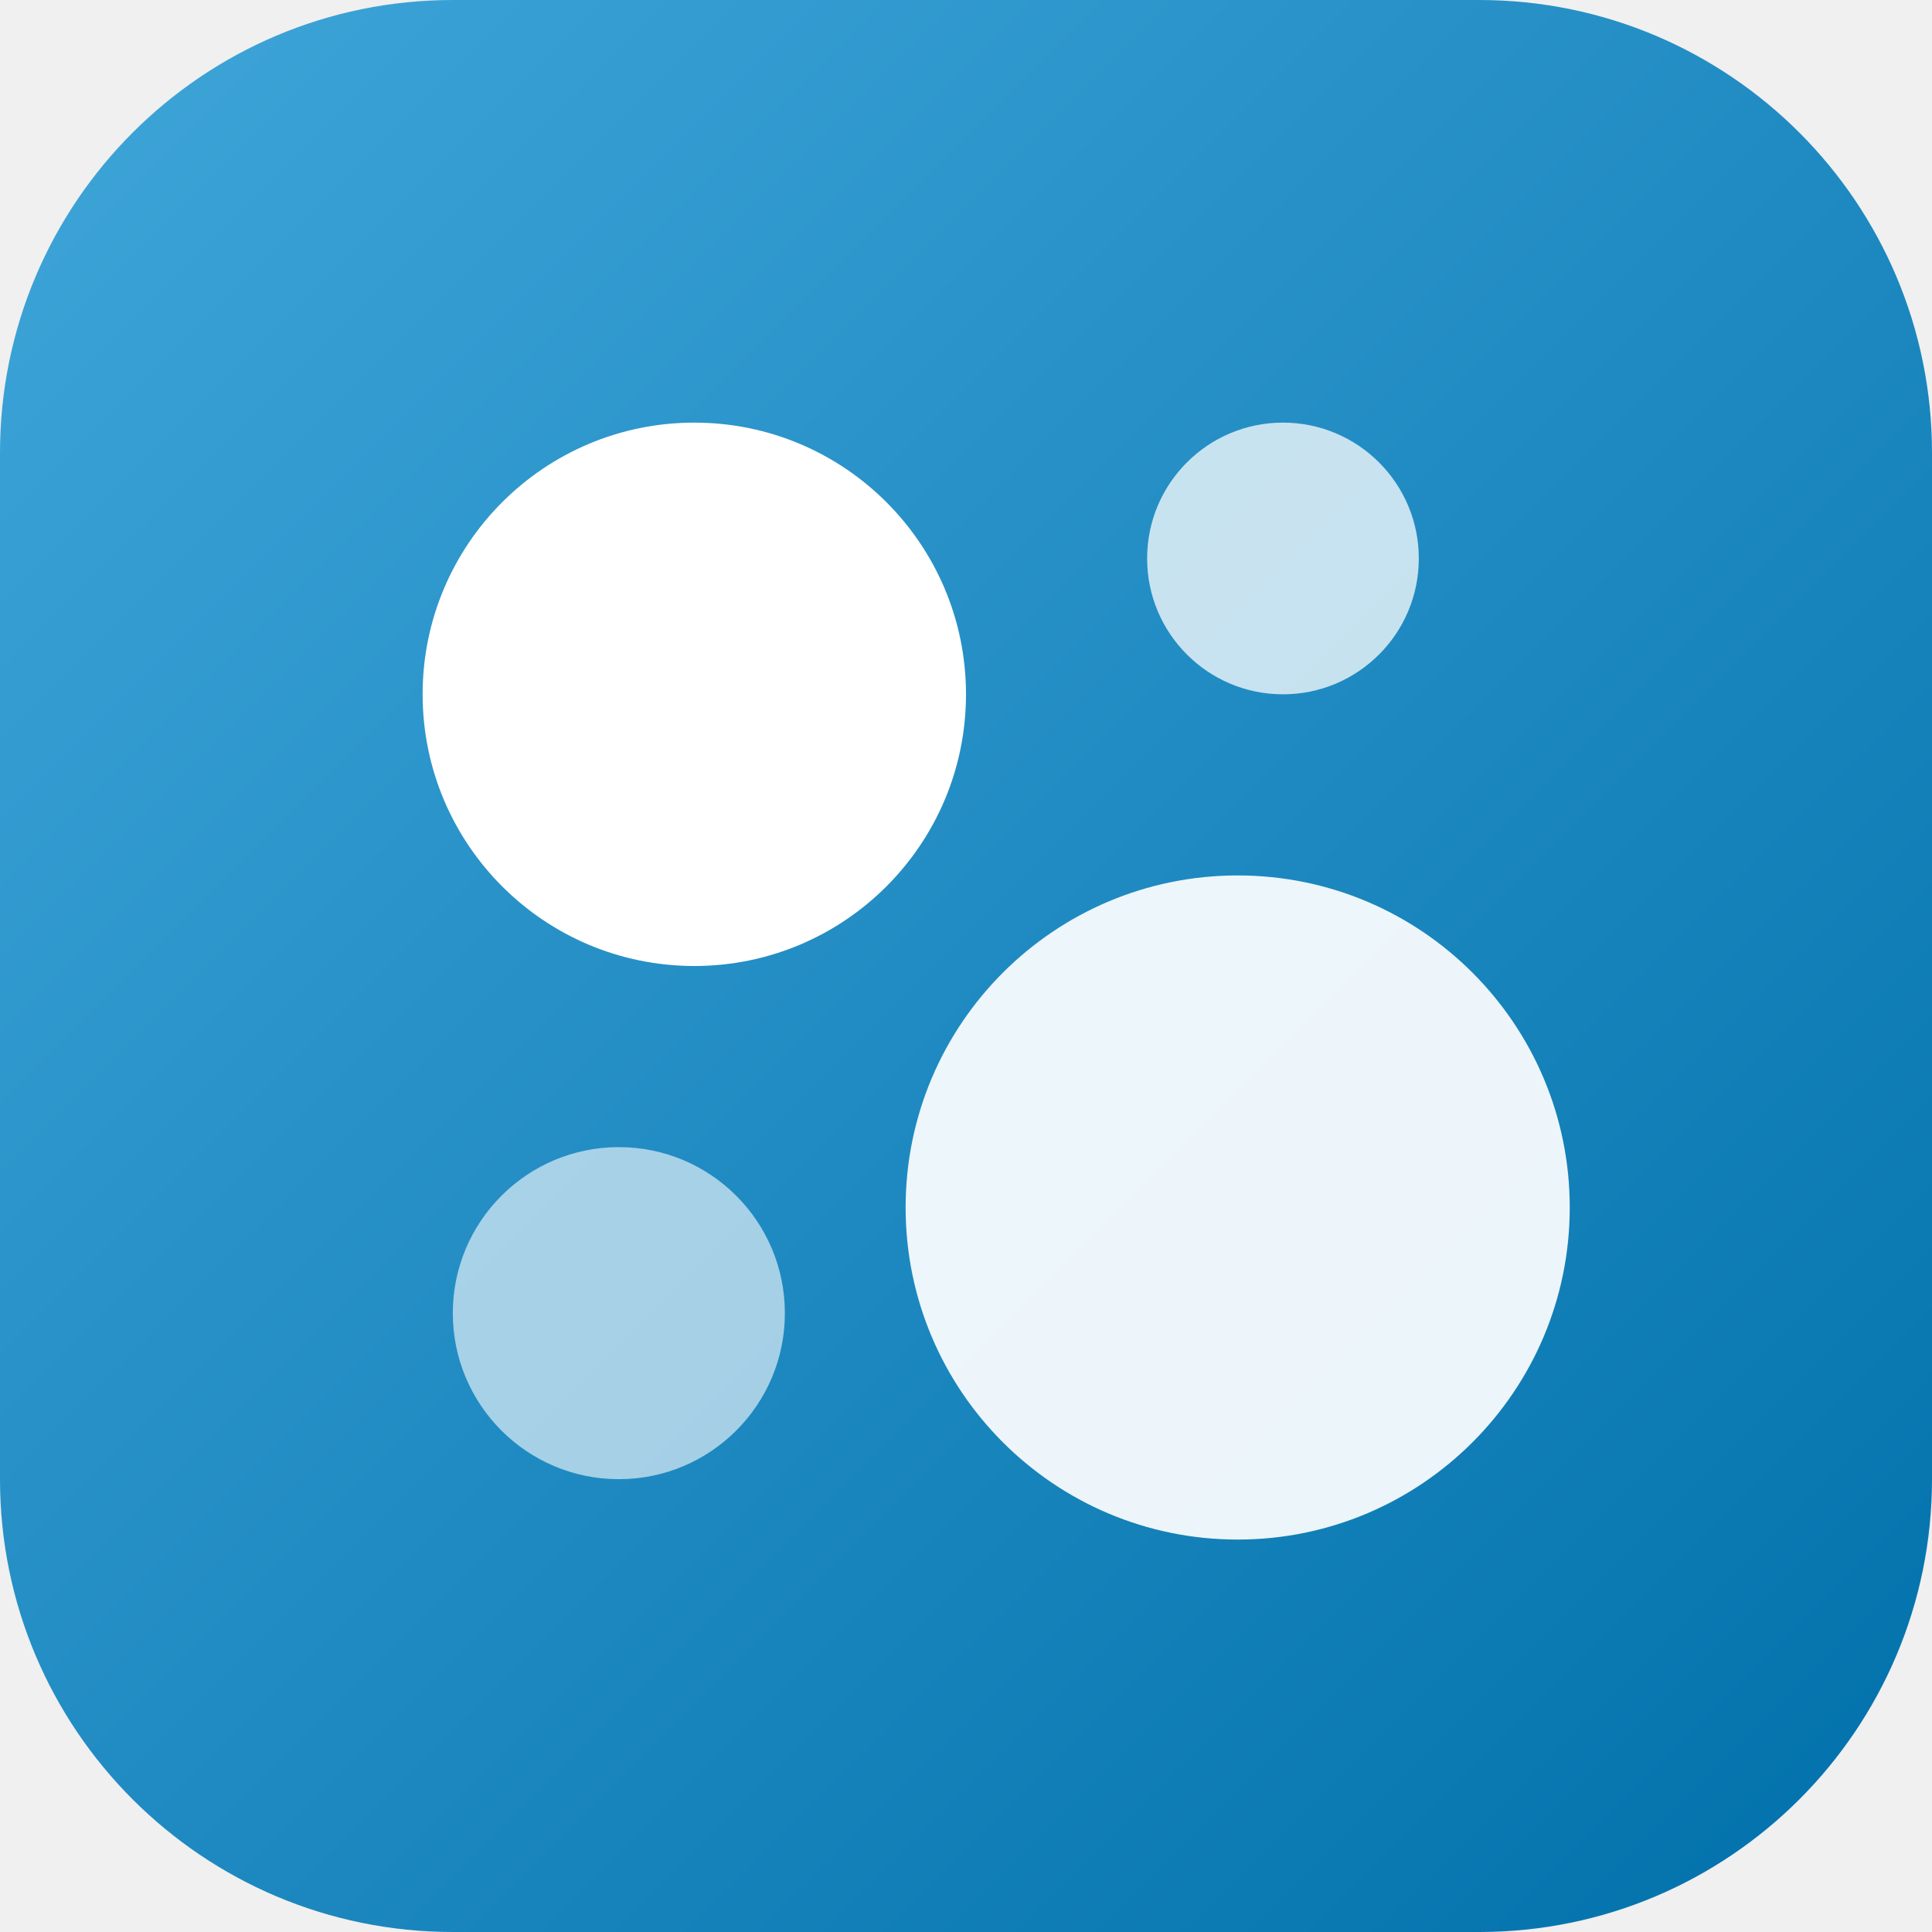
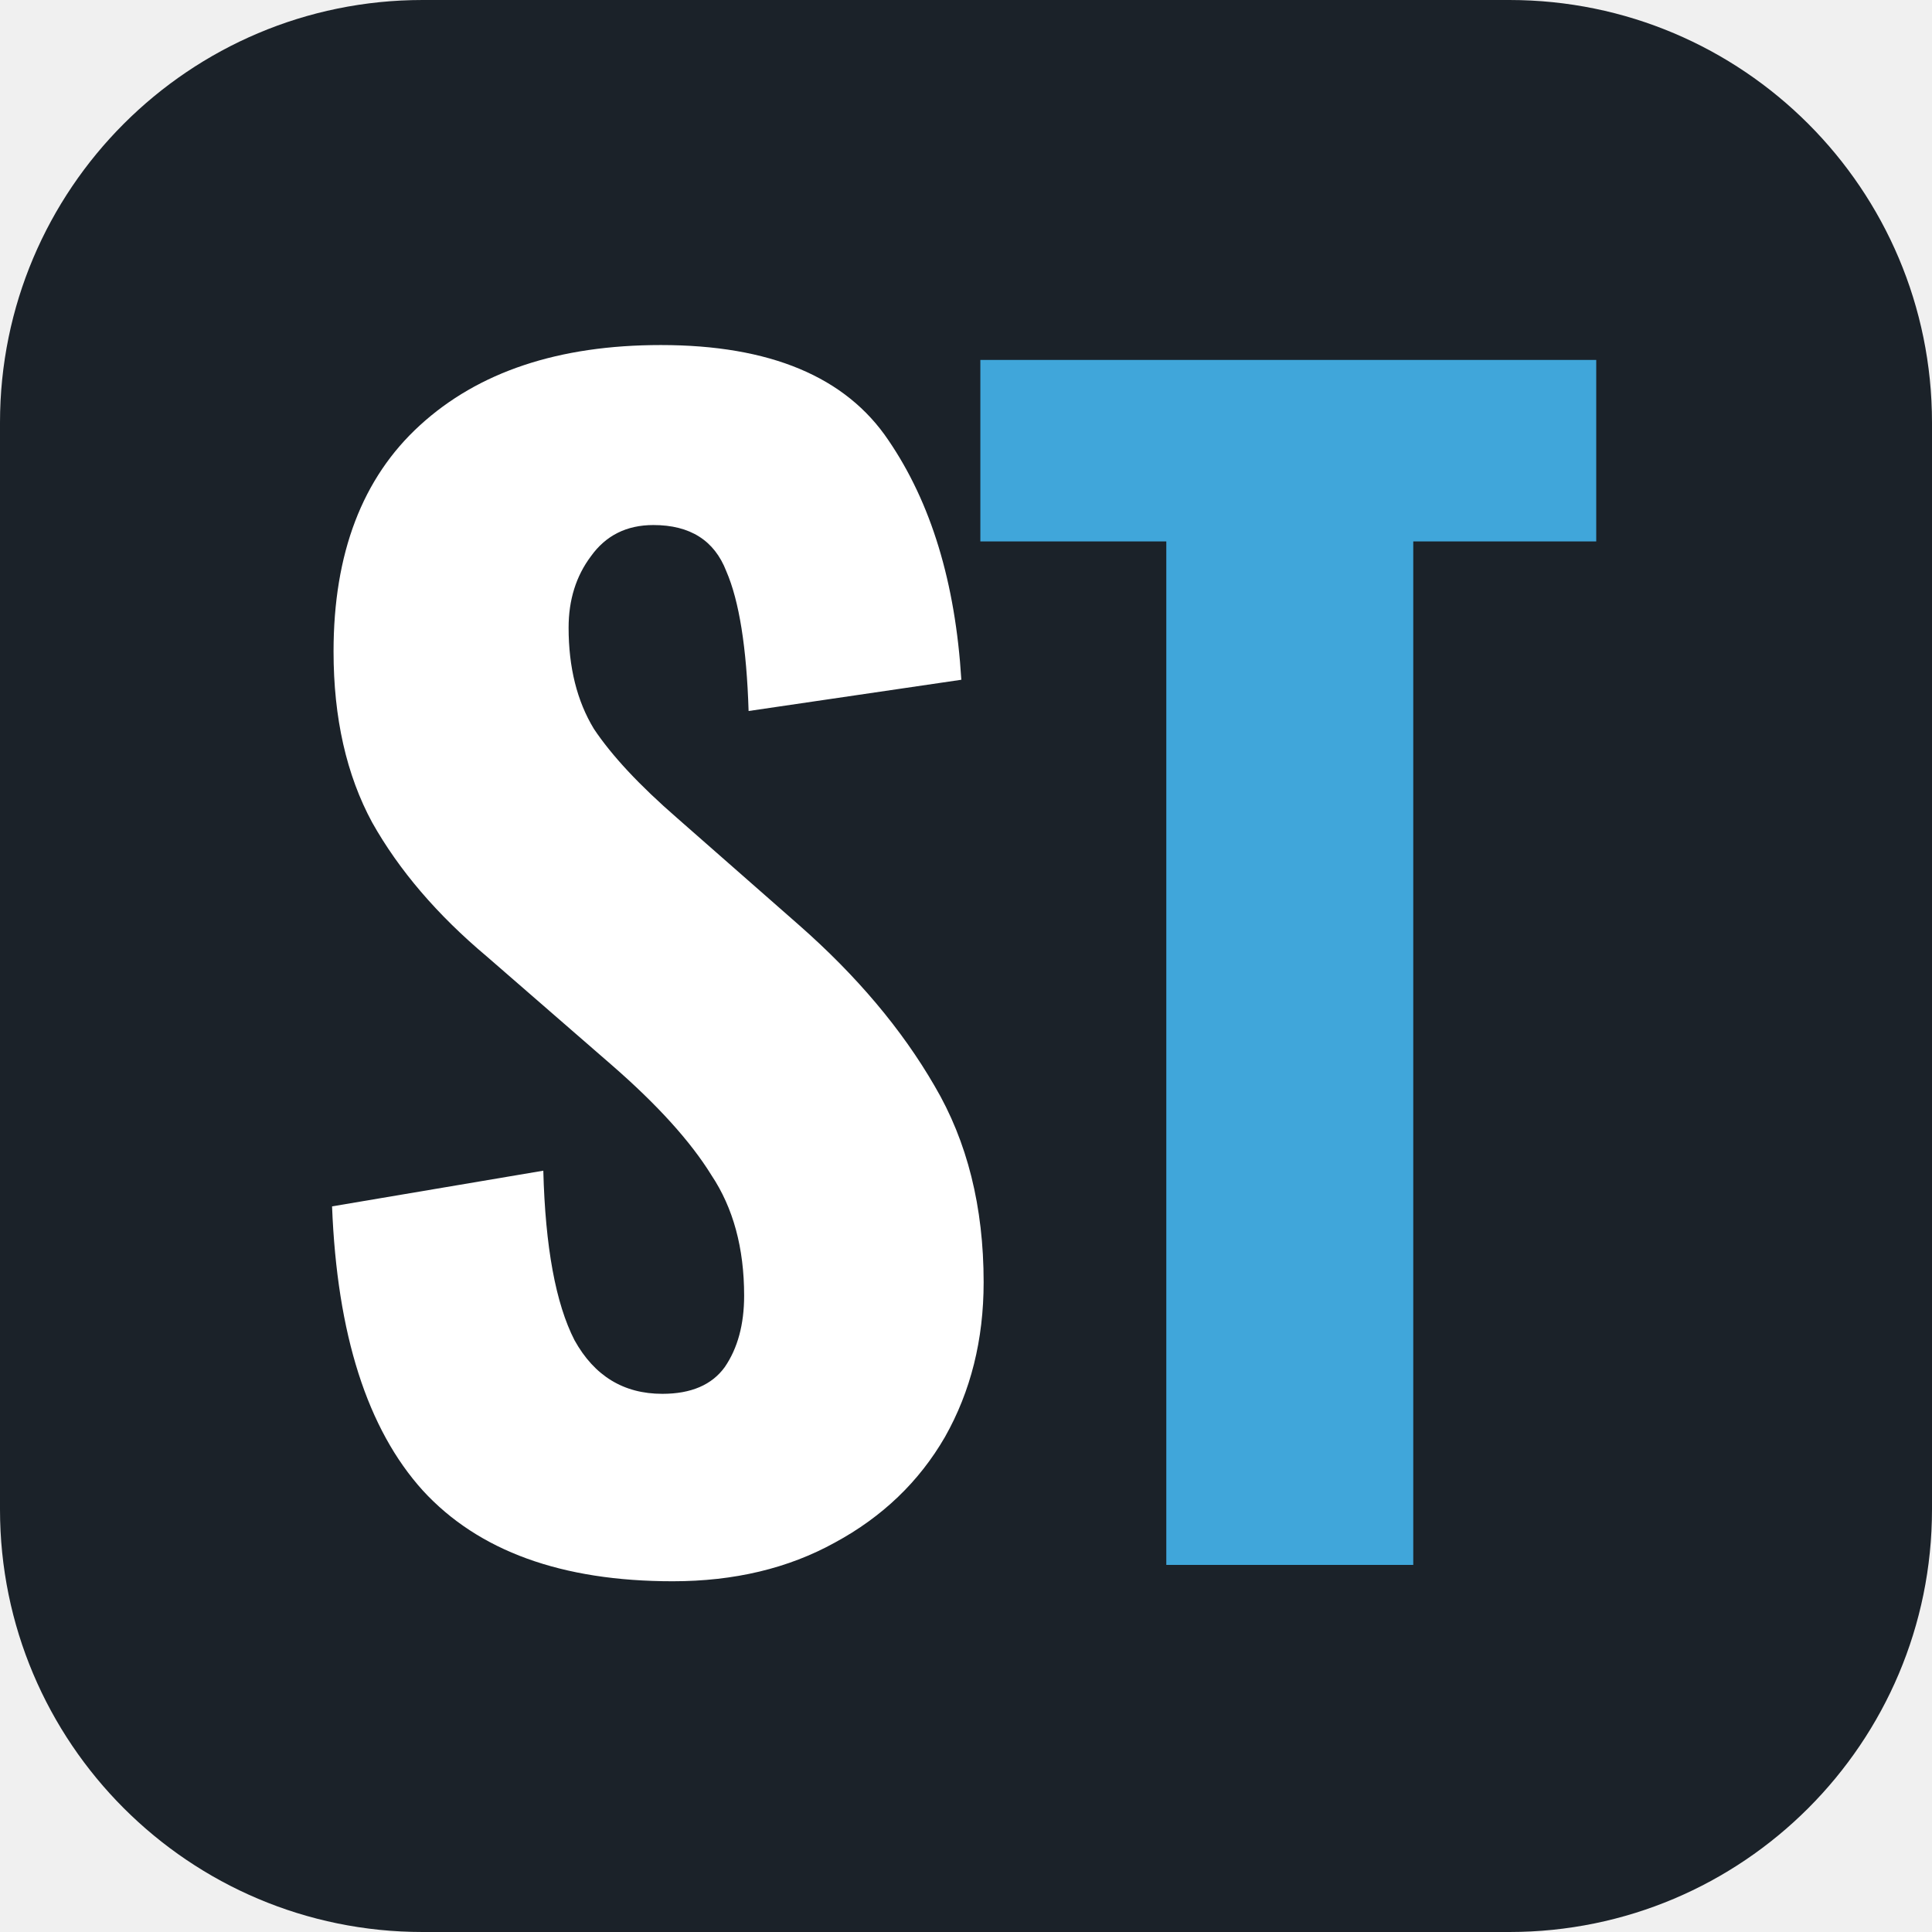
<svg xmlns="http://www.w3.org/2000/svg" viewBox="0 0 64 64" width="64" height="64">
-   <defs>
-     <linearGradient id="g" x1="0" y1="0" x2="1" y2="1">
-       <stop offset="0" stop-color="#40A6DA" />
-       <stop offset="1" stop-color="#0070AA" />
-     </linearGradient>
-   </defs>
-   <rect width="64" height="64" rx="15" fill="url(#g)" />
-   <circle cx="23" cy="23" r="9" fill="#fff" />
-   <circle cx="42.5" cy="18.5" r="4.5" fill="#fff" opacity=".75" />
-   <circle cx="41" cy="40" r="11" fill="#fff" opacity=".92" />
-   <circle cx="20.5" cy="43.5" r="5.5" fill="#fff" opacity=".6" />
+   <rect width="64" height="64" rx="14" fill="#1B2229" />
+   <g transform="translate(11.00 11.43) scale(0.4286)">
+     <path fill="#FFFFFF" d="M26.33 95.547C17.745 95.547 11.306 93.209 7.014 88.533C2.721 83.781 0.383 76.46 0 66.572L16.327 63.813C16.48 69.715 17.285 74.084 18.741 76.92C20.274 79.68 22.536 81.06 25.525 81.06C27.748 81.06 29.358 80.37 30.354 78.99C31.351 77.534 31.849 75.694 31.849 73.471C31.849 69.792 31.006 66.687 29.319 64.158C27.71 61.552 25.142 58.715 21.616 55.649L11.958 47.256C8.125 44.037 5.174 40.587 3.104 36.908C1.111 33.229 0.115 28.821 0.115 23.686C0.115 16.097 2.338 10.271 6.784 6.209C11.306 2.07 17.515 0 25.41 0C33.842 0 39.706 2.453 43.002 7.359C46.298 12.188 48.176 18.358 48.636 25.87L32.194 28.285C32.041 23.379 31.466 19.776 30.469 17.477C29.549 15.101 27.671 13.912 24.835 13.912C22.766 13.912 21.156 14.717 20.006 16.327C18.856 17.86 18.282 19.7 18.282 21.846C18.282 24.912 18.933 27.518 20.236 29.664C21.616 31.734 23.762 34.033 26.675 36.563L36.103 44.842C40.549 48.751 44.037 52.89 46.566 57.259C49.096 61.552 50.36 66.611 50.36 72.436C50.36 76.882 49.364 80.868 47.371 84.394C45.378 87.843 42.542 90.564 38.863 92.557C35.26 94.55 31.082 95.547 26.33 95.547Z" />
+     <path fill="#40A6DA" d="M64.478 15.178H50.106V1.151H97.707V15.178H83.565V94.283H64.478V15.178Z" />
+   </g>
</svg>
